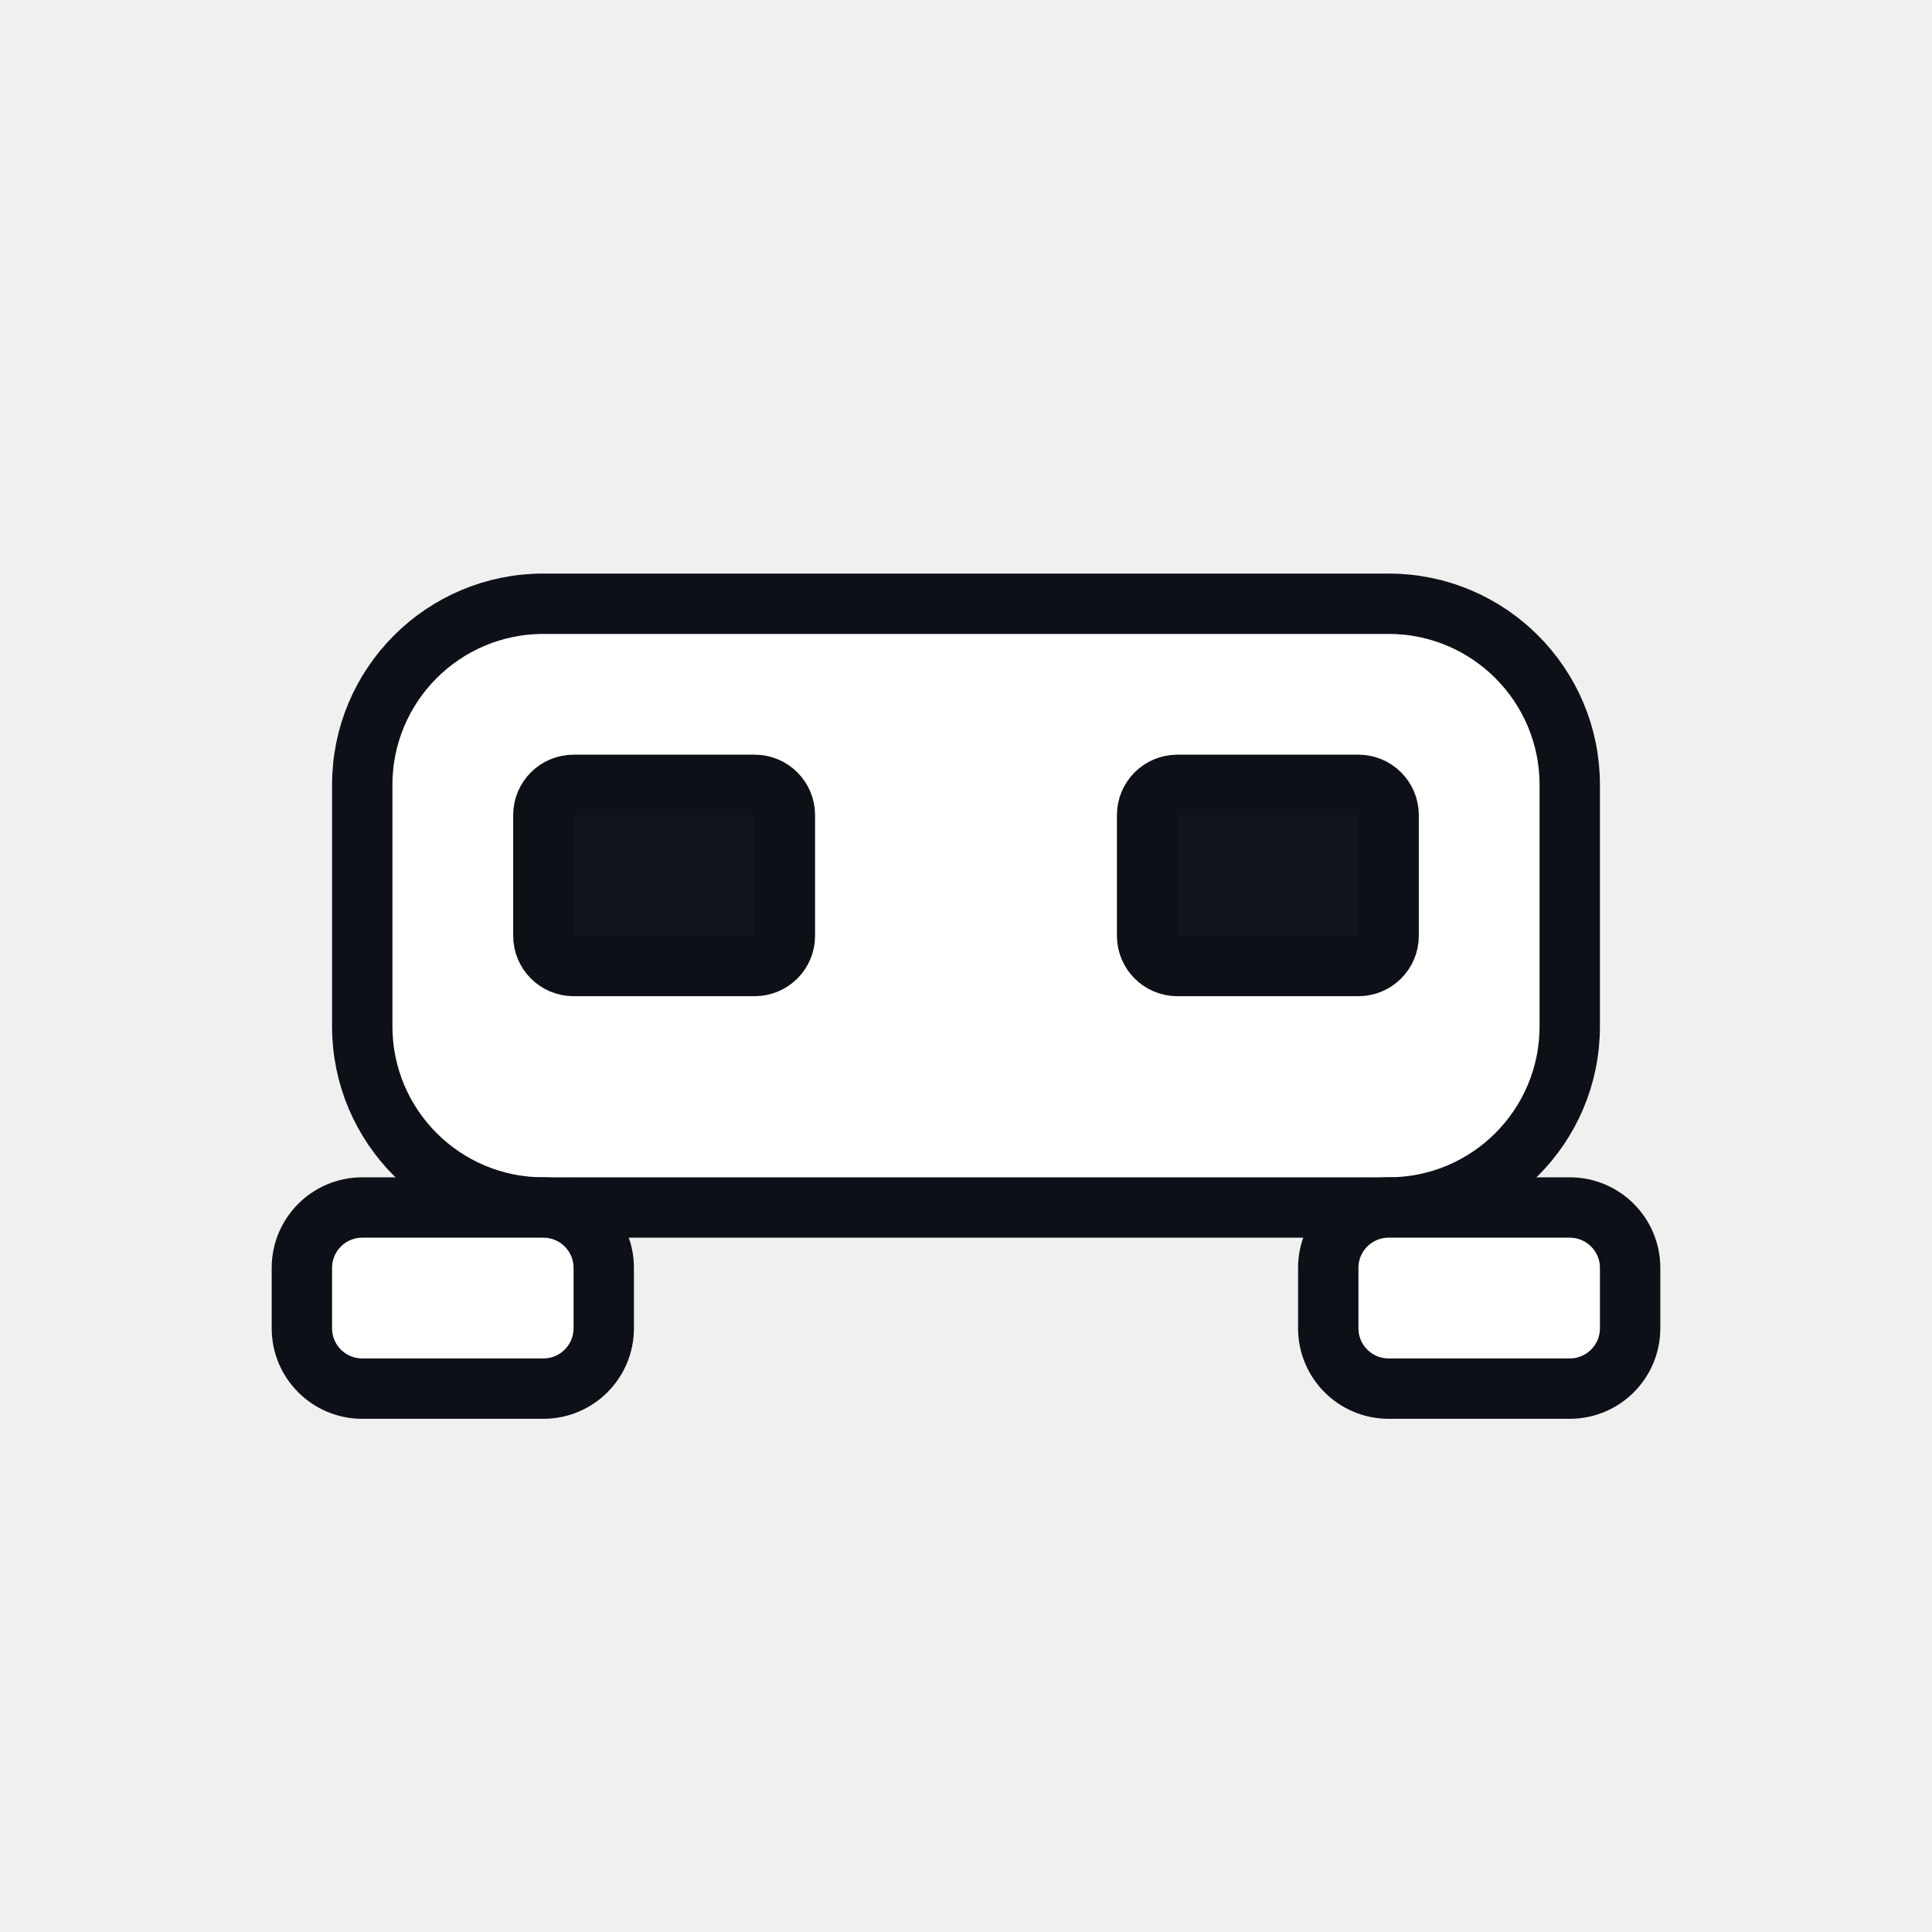
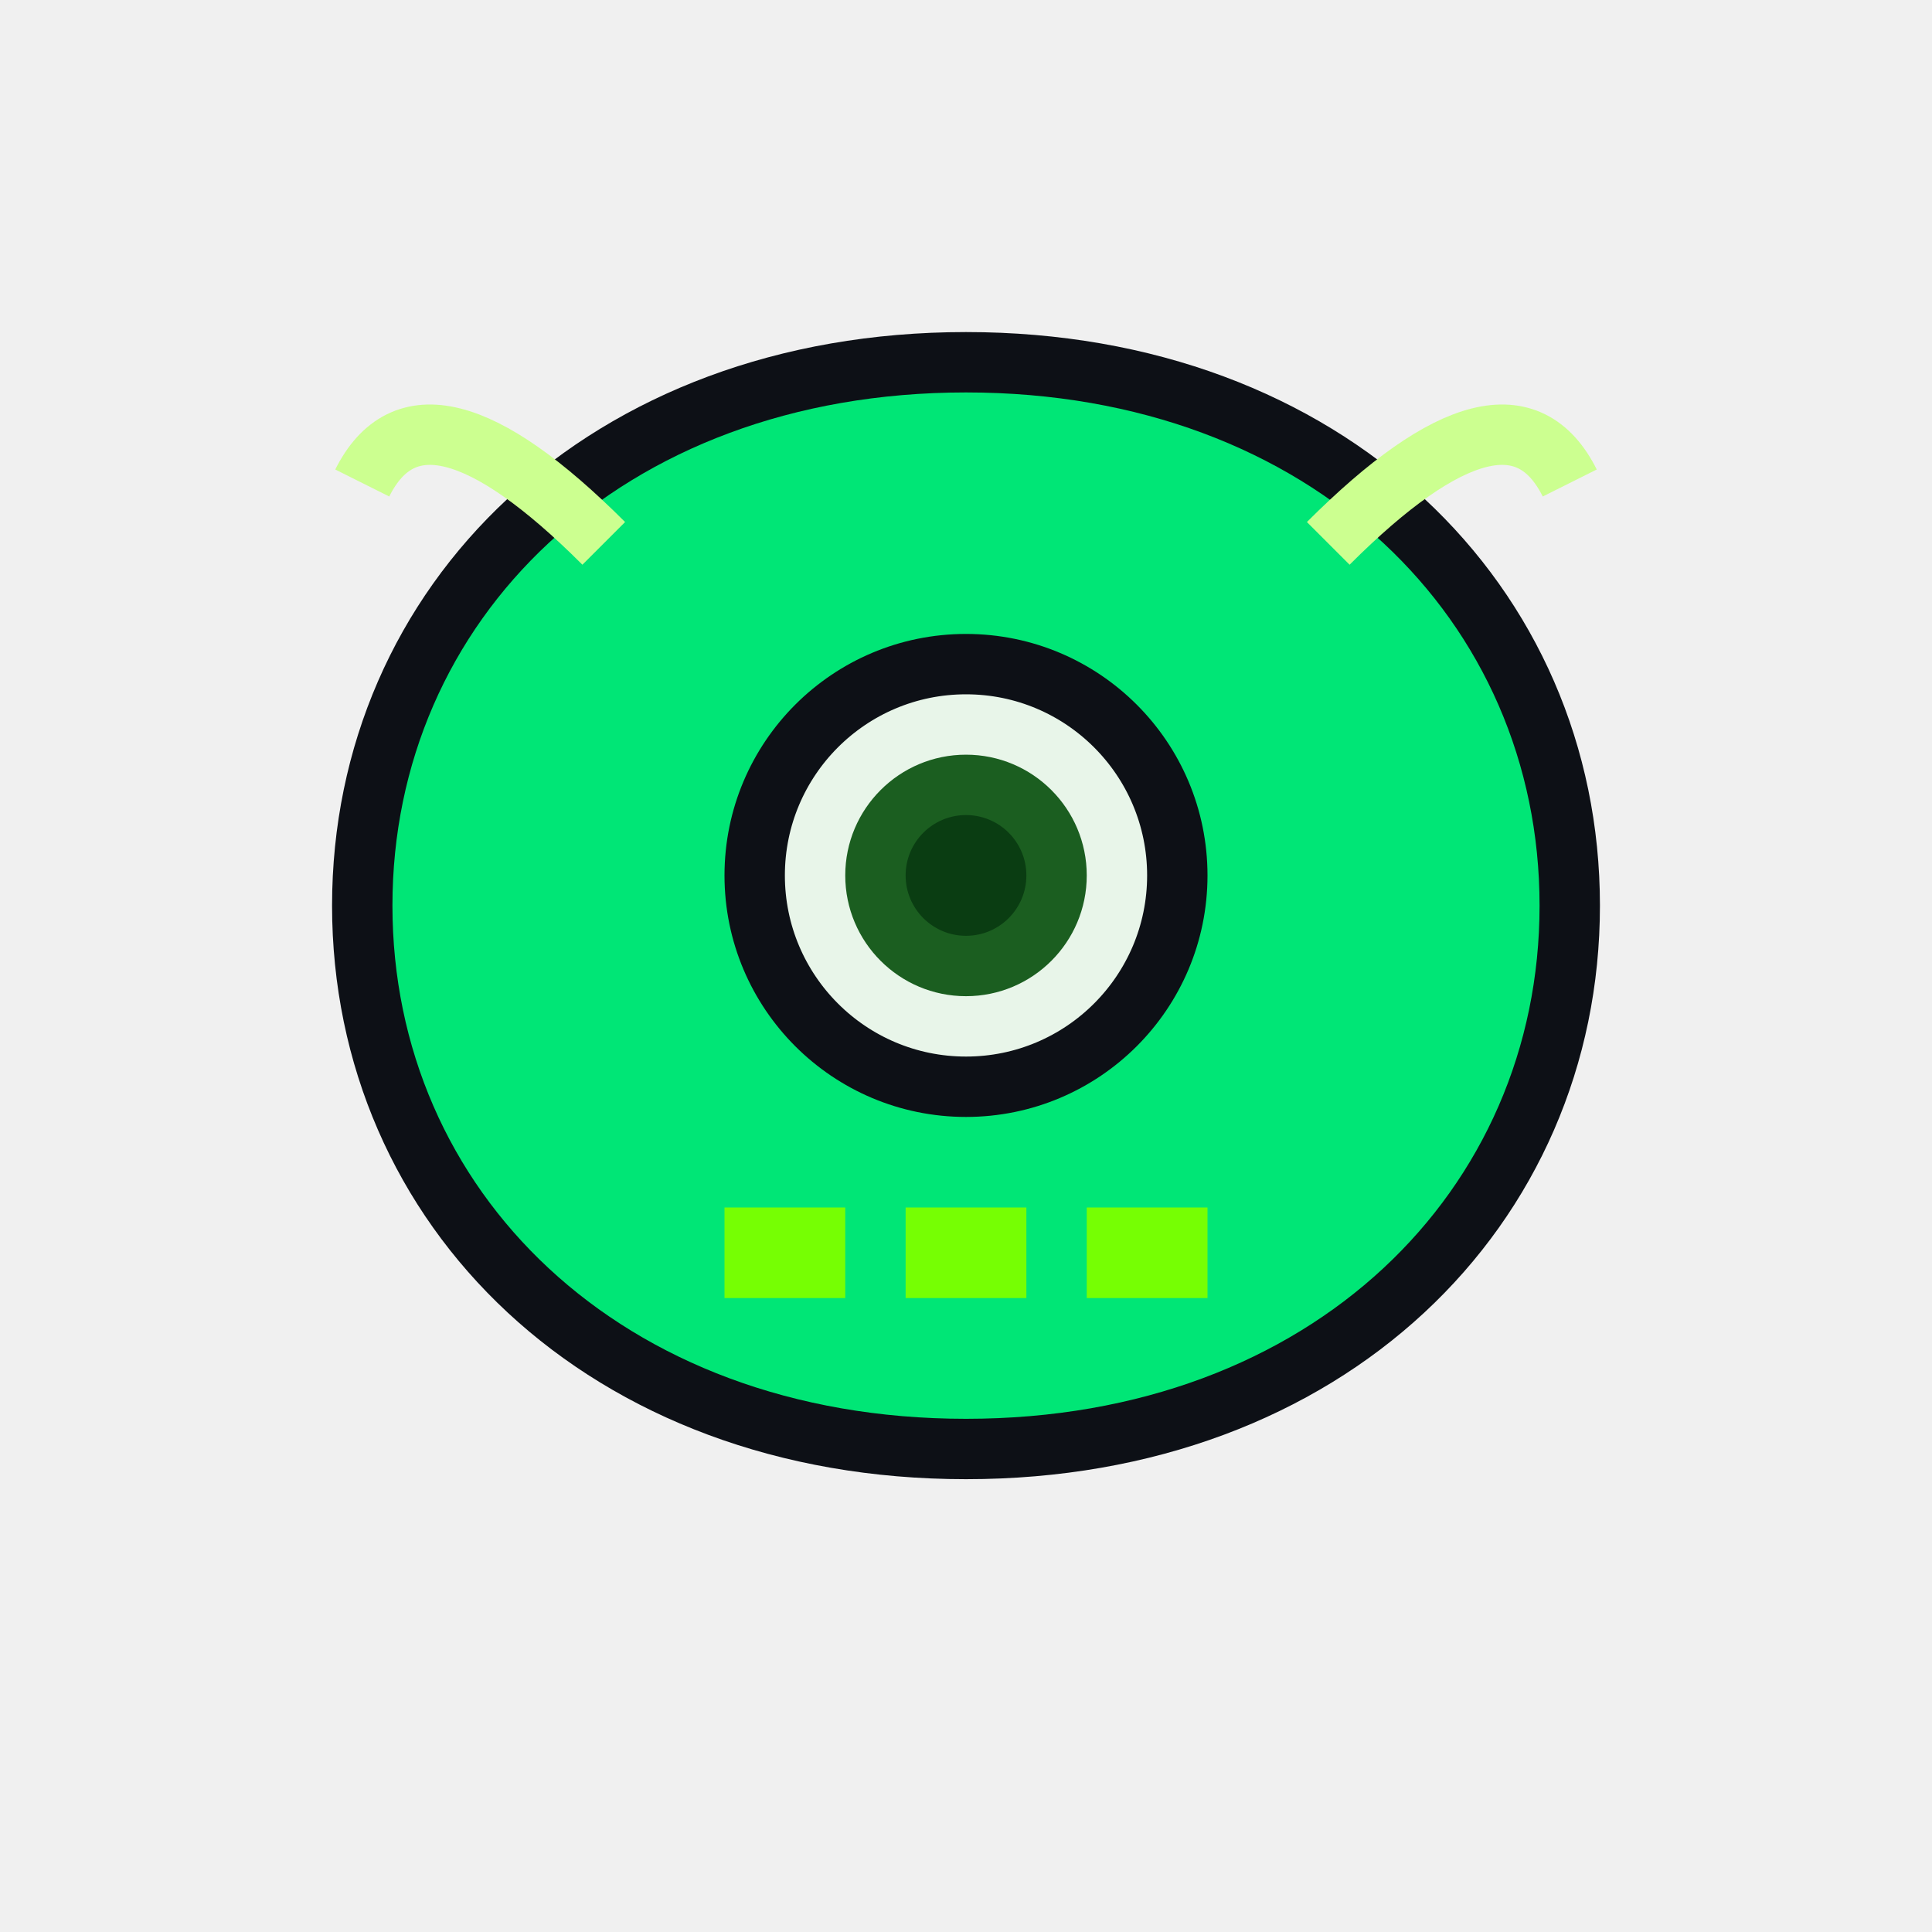
<svg xmlns="http://www.w3.org/2000/svg" width="64" height="64" viewBox="0 0 64 64">
-   <g fill="#ffffff" stroke="#0d1016" stroke-width="2" stroke-linejoin="round" stroke-linecap="round">
-     <rect x="12" y="20" width="40" height="20" rx="6" />
-     <rect x="18" y="26" width="8" height="6" rx="1" fill="#10141d" />
-     <rect x="38" y="26" width="8" height="6" rx="1" fill="#10141d" />
-     <rect x="10" y="40" width="10" height="6" rx="2" />
-     <rect x="44" y="40" width="10" height="6" rx="2" />
+   <defs>
+     <linearGradient id="glow64G" x1="0" y1="0" x2="0" y2="1">
+       <stop offset="0%" stop-color="#B9F6CA" />
+       <stop offset="100%" stop-color="#00E676" />
+     </linearGradient>
+     <style>
+       .outline { stroke:#0d1016; stroke-width:2; }
+       .panel-b { fill:#00E676; }
+       .panel-c { fill:#76FF03; }
+       .panel-d { fill:#CCFF90; }
+       .core    { fill:url(#glow64G); }
+     </style>
+   </defs>
+   <g id="enemy">
+     <path class="panel-b outline" d="M32 12 C44 12, 52 20, 52 30 C52 40, 44 48, 32 48 C20 48, 12 40, 12 30 C12 20, 20 12, 32 12 Z" />
+     <circle id="eyeWhite" cx="32" cy="29" r="7" fill="#e8f5e9" class="outline" />
+     <circle id="iris" cx="32" cy="29" r="4" fill="#1b5e20" />
+     <circle id="pupil" cx="32" cy="29" r="2" fill="#0a3d12" />
+     <path id="teeth" d="M24 40 h4 v3 h-4 Z M30 40 h4 v3 h-4 Z M36 40 h4 v3 h-4 Z" class="panel-c" />
+     <path id="antennaL" d="M20 18 q-6 -6 -8 -2" stroke="#CCFF90" stroke-width="2" fill="none" />
+     <path id="antennaR" d="M44 18 q6 -6 8 -2" stroke="#CCFF90" stroke-width="2" fill="none" />
  </g>
</svg>
